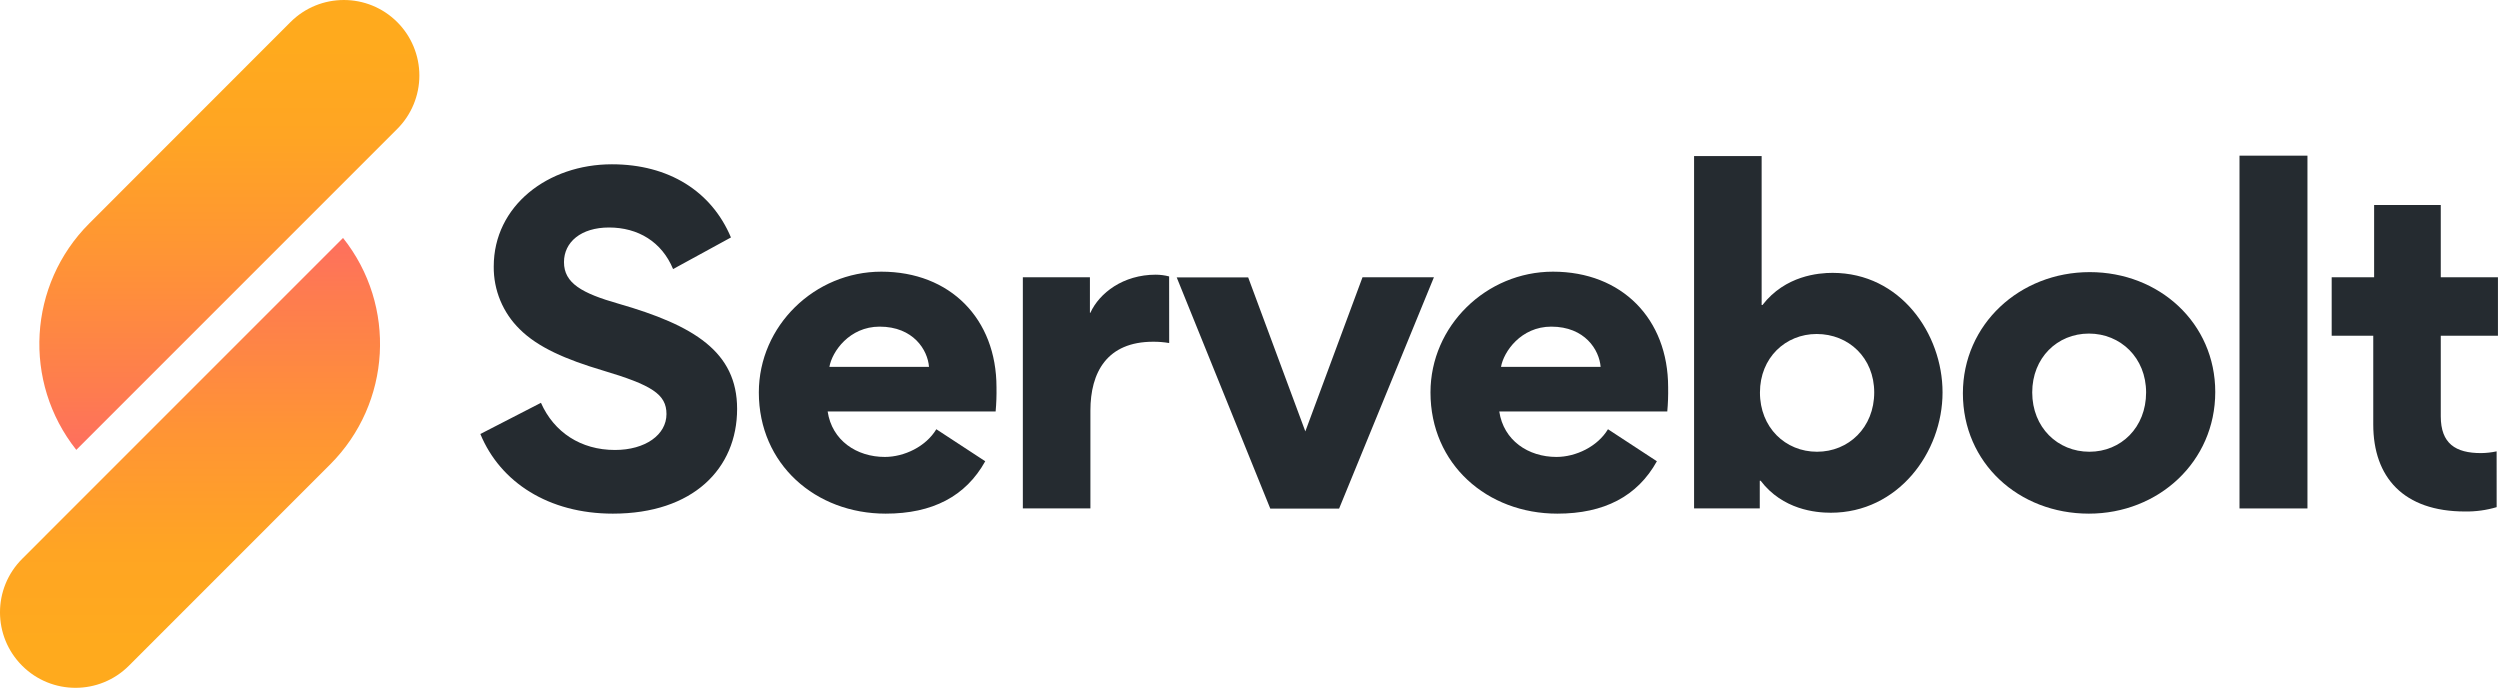
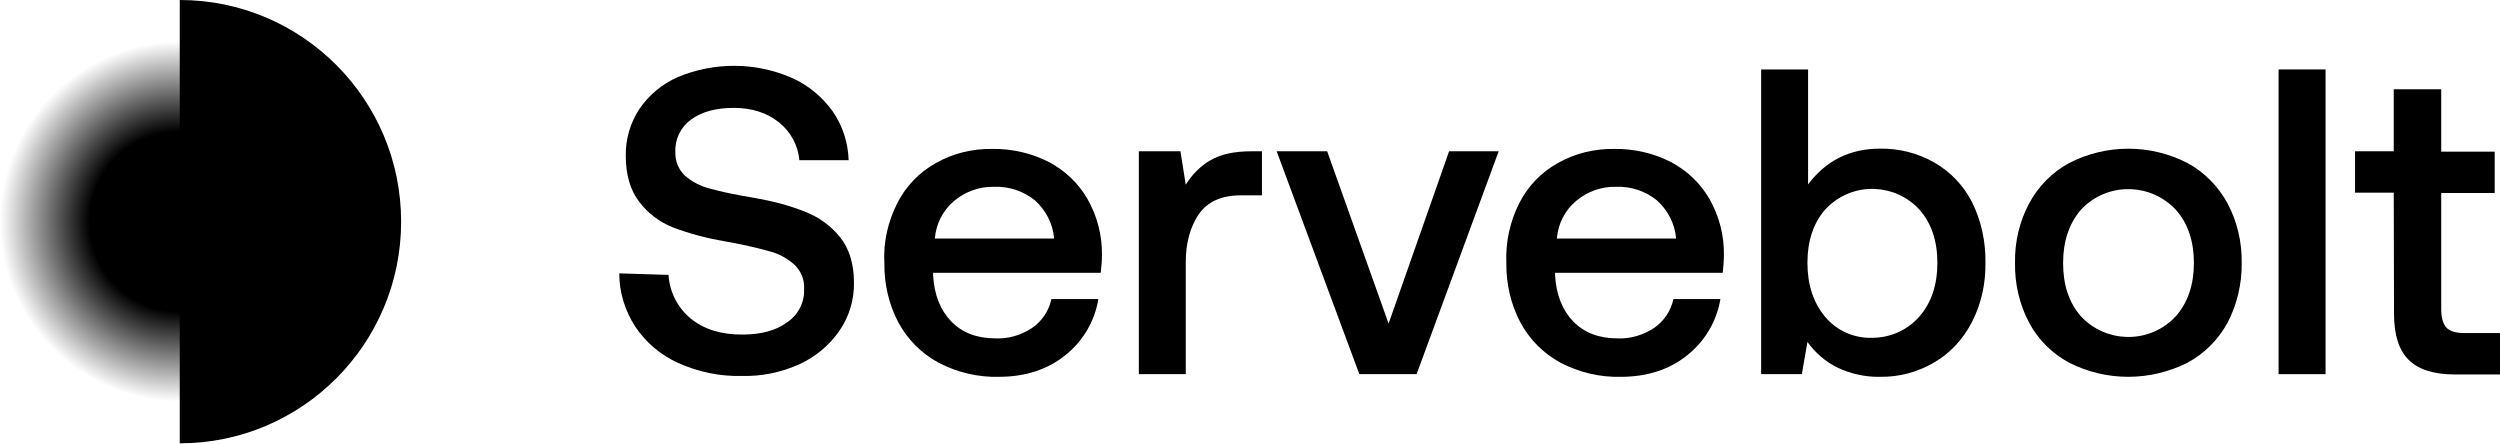
- <svg xmlns="http://www.w3.org/2000/svg" version="1.1" viewBox="0 0 962 265">
+ <svg xmlns="http://www.w3.org/2000/svg" version="1.1" viewBox="2.82 0 169.18 30">
  <defs>
-     <linearGradient id="b" x1="50.007%" x2="50.007%" y2="99.999%">
-       <stop stop-color="#FE6F5E" offset="0" />
-       <stop stop-color="#FE7C4F" offset=".13" />
-       <stop stop-color="#FF9534" offset=".44" />
-       <stop stop-color="#FFA523" offset=".7" />
-       <stop stop-color="#FFAA1D" offset=".9" />
-     </linearGradient>
-     <linearGradient id="a" x1="49.995%" x2="49.995%" y1="100%" y2="-.001%">
-       <stop stop-color="#FE6F5E" offset="0" />
-       <stop stop-color="#FE7C4F" offset=".13" />
-       <stop stop-color="#FF9534" offset=".44" />
-       <stop stop-color="#FFA523" offset=".7" />
-       <stop stop-color="#FFAA1D" offset=".9" />
-     </linearGradient>
+     <radialGradient id="radial0" gradientUnits="userSpaceOnUse" cx="74.975" cy="74.975" fx="74.975" fy="74.975" r="60.917" gradientTransform="matrix(0.199768,0,0,0.2,0,0)">
+       <stop offset="0" style="stop-color:rgb(0%,0%,0%);stop-opacity:1;" />
+       <stop offset="0.5" style="stop-color:rgb(0%,0%,0%);stop-opacity:1;" />
+       <stop offset="1" style="stop-color:rgb(0%,0%,0%);stop-opacity:0;" />
+     </radialGradient>
  </defs>
-   <g fill="none" fill-rule="evenodd">
-     <g transform="translate(-1)" fill-rule="nonzero">
-       <path id="Path" d="m239 116.86c29 8.33 45.64 18.49 45.64 40.48 0 23-17 40.31-47.8 40.31-24.66 0-43.31-12-51-30.65l23.32-12c5 11.32 15.32 18.15 28.48 18.15 11.66 0 19.82-5.83 19.82-13.82 0-7.66-5.66-11.16-24.65-16.82-14-4.17-24.82-8.83-31.82-15.83-6.492-6.346-10.106-15.072-10-24.15 0-23.32 20.82-39.31 45.47-39.31 21.82 0 38.31 10.33 45.81 28.15l-22.27 12.17c-4.33-10.49-13.49-16-24.65-16-10.83 0-17.33 5.66-17.33 13.32-0.02 8.14 6.98 12.01 20.98 16z" fill="#252B30" />
-       <path id="Shape" d="m319.48 158.34c1.66 11.16 11.16 17.49 22 17.49 7.49 0 15.82-4 19.82-10.66l18.82 12.32c-7.5 13.5-20.32 20.16-38.31 20.16-27 0-48.81-19-48.81-46.64 0-25.65 21.49-46.47 47.14-46.47 26.49 0 44.31 18.15 44.31 44.47 0.058 3.114-0.052 6.228-0.33 9.33h-64.64zm39-17.16c-0.49-6.49-6-15.49-19-15.49-11.66 0-18.33 9.66-19.33 15.49h38.33z" fill="#252B30" />
-       <path id="Path" d="m450.9 132c-2.035-0.344-4.096-0.512-6.16-0.5-17.82 0-24.15 11.83-24.15 26.49v37.64h-26v-88.93h25.81v13.66h0.17c3.5-7.66 12.66-14.66 25.15-14.66 1.741 0.004 3.475 0.229 5.16 0.67l0.02 25.63z" fill="#252B30" />
-       <polygon id="Path" points="503.29 166 525.29 106.7 552.77 106.7 516.29 195.7 489.8 195.7 453.8 106.75 481.3 106.75" fill="#252B30" />
-       <path id="Shape" d="m577.92 158.34c1.66 11.16 11.16 17.49 22 17.49 7.5 0 15.83-4 19.83-10.66l18.82 12.32c-7.5 13.5-20.32 20.16-38.31 20.16-27 0-48.81-19-48.81-46.64 0-25.65 21.49-46.47 47.14-46.47 26.49 0 44.31 18.15 44.31 44.47 0.058 3.114-0.052 6.228-0.33 9.33h-64.65zm39-17.16c-0.51-6.49-6-15.49-19-15.49-11.66 0-18.33 9.66-19.33 15.49h38.33z" fill="#252B30" />
-       <path id="d" d="m679.2 117.36c8.8-11.36 21.65-12.36 26.98-12.36 26.15 0 42.31 23.48 42.31 46 0 23.15-17.16 46.3-43 46.3-5.83 0-18.49-1.16-27-12.32h-0.33v10.66h-25.28v-135.58h26v57.3h0.32zm21 56.47c12.16 0 22-9.33 22-22.82 0-13.33-9.83-22.49-22.15-22.49-12 0-21.82 9.16-21.82 22.49-0.03 13.49 9.77 22.82 21.95 22.82h0.02z" fill="#252B30" />
-       <path d="m805.13 104.71c26.81 0 48.3 19.65 48.3 46.13 0 26.82-21.82 46.81-48.64 46.81-27 0-48.47-19.49-48.47-46.31 0-26.48 21.82-46.63 48.81-46.63zm-0.13 69.12c12.16 0 21.82-9.33 21.82-22.82 0-13.33-9.83-22.65-22-22.65s-21.82 9.32-21.82 22.64c0 13.5 9.8 22.83 22 22.83z" fill="#252B30" />
-       <polygon id="Path" points="862.76 195.65 862.76 59.9 888.91 59.9 888.91 195.65" fill="#252B30" />
-       <path id="Path" d="m961.71 195.15c-3.945 1.173-8.045 1.736-12.16 1.67-23.66 0-35.32-13.16-35.32-33.48v-34.15h-16v-22.49h16.33v-27.81h25.65v27.81h22v22.49h-22v31c0 10.49 5.66 14.16 15.49 14.16 2.018-0.02 4.028-0.244 6-0.67l0.01 21.47z" fill="#252B30" />
-       <path id="c" d="m133 91.56c20.736 26.087 18.606 63.579-4.95 87.15l-77.44 77.45c-11.349 11.349-29.751 11.349-41.1 0-11.349-11.349-11.349-29.751 0-41.1l123.49-123.5z" fill="url(#b)" />
-       <path d="m153.86 8.51c5.451 5.45 8.513 12.842 8.513 20.55s-3.062 15.1-8.513 20.55l-123.5 123.5c-20.722-26.1-18.571-63.592 5-87.15l77.41-77.45c11.348-11.344 29.742-11.344 41.09 0z" fill="url(#a)" />
-     </g>
+   <g id="surface1">
+     <path style=" stroke:none;fill-rule:nonzero;fill:rgb(0%,0%,0%);fill-opacity:1;" d="M 48.062 18.602 C 48.125 19.738 48.664 20.801 49.543 21.539 C 50.441 22.281 51.602 22.641 53.039 22.641 C 54.297 22.641 55.316 22.379 56.074 21.82 C 56.832 21.32 57.273 20.461 57.234 19.559 C 57.273 18.941 57.035 18.359 56.594 17.922 C 56.094 17.48 55.516 17.16 54.875 17 C 53.879 16.719 52.84 16.5 51.82 16.32 C 50.641 16.121 49.504 15.82 48.383 15.398 C 47.465 15.039 46.664 14.441 46.066 13.641 C 45.469 12.859 45.168 11.82 45.168 10.539 C 45.148 9.422 45.469 8.32 46.086 7.379 C 46.727 6.441 47.625 5.68 48.684 5.219 C 51.16 4.18 53.977 4.199 56.434 5.281 C 57.531 5.781 58.473 6.559 59.172 7.539 C 59.852 8.52 60.211 9.66 60.25 10.84 L 56.914 10.84 C 56.832 9.84 56.316 8.898 55.535 8.281 C 54.738 7.641 53.719 7.301 52.48 7.301 C 51.281 7.301 50.32 7.559 49.602 8.078 C 48.902 8.578 48.484 9.398 48.523 10.281 C 48.504 10.879 48.723 11.461 49.164 11.879 C 49.641 12.301 50.223 12.602 50.859 12.762 C 51.559 12.961 52.578 13.18 53.898 13.398 C 55.074 13.602 56.234 13.898 57.332 14.34 C 58.254 14.699 59.07 15.301 59.691 16.078 C 60.289 16.84 60.609 17.859 60.609 19.121 C 60.629 20.281 60.289 21.422 59.629 22.379 C 58.953 23.359 58.012 24.141 56.934 24.641 C 55.695 25.199 54.355 25.48 53 25.441 C 51.52 25.48 50.043 25.16 48.703 24.559 C 47.523 24.02 46.527 23.18 45.809 22.102 C 45.109 21.02 44.727 19.781 44.727 18.5 Z M 48.062 18.602 " />
+     <path style=" stroke:none;fill-rule:nonzero;fill:rgb(0%,0%,0%);fill-opacity:1;" d="M 63.547 13.738 C 64.125 12.602 65.023 11.66 66.145 11.039 C 67.301 10.379 68.621 10.059 69.957 10.078 C 71.297 10.059 72.617 10.359 73.793 10.961 C 74.895 11.539 75.793 12.398 76.41 13.461 C 77.07 14.621 77.41 15.922 77.391 17.262 C 77.391 17.66 77.352 18.059 77.309 18.461 L 65.965 18.461 L 65.965 18.641 C 66.043 19.961 66.461 21 67.203 21.762 C 67.941 22.52 68.941 22.898 70.18 22.898 C 71.059 22.941 71.918 22.68 72.656 22.199 C 73.336 21.738 73.793 21.039 73.973 20.238 L 77.148 20.238 C 76.91 21.719 76.113 23.078 74.934 24.02 C 73.734 25 72.215 25.5 70.418 25.5 C 69 25.539 67.582 25.199 66.324 24.539 C 65.184 23.922 64.246 22.98 63.625 21.84 C 62.965 20.602 62.648 19.199 62.668 17.801 C 62.586 16.398 62.906 15 63.547 13.738 M 74.152 16.141 C 74.074 15.141 73.594 14.219 72.855 13.559 C 72.078 12.922 71.078 12.602 70.078 12.641 C 69.102 12.621 68.141 12.961 67.383 13.602 C 66.621 14.238 66.164 15.16 66.082 16.141 Z M 74.152 16.141 " />
+     <path style=" stroke:none;fill-rule:nonzero;fill:rgb(0%,0%,0%);fill-opacity:1;" d="M 88.219 10.238 L 88.219 13.219 L 86.801 13.219 C 85.48 13.219 84.543 13.641 83.941 14.5 C 83.363 15.359 83.062 16.441 83.062 17.762 L 83.062 25.32 L 79.887 25.32 L 79.887 10.238 L 82.703 10.238 L 83.062 12.5 C 83.484 11.82 84.043 11.238 84.742 10.84 C 85.422 10.441 86.34 10.238 87.5 10.238 Z M 88.219 10.238 " />
+     <path style=" stroke:none;fill-rule:nonzero;fill:rgb(0%,0%,0%);fill-opacity:1;" d="M 89.215 10.238 L 92.633 10.238 L 96.789 21.898 L 100.883 10.238 L 104.238 10.238 L 98.684 25.32 L 94.809 25.32 Z M 89.215 10.238 " />
+     <path style=" stroke:none;fill-rule:nonzero;fill:rgb(0%,0%,0%);fill-opacity:1;" d="M 105.637 13.738 C 106.215 12.602 107.117 11.66 108.234 11.039 C 109.395 10.379 110.711 10.059 112.051 10.078 C 113.387 10.059 114.707 10.359 115.887 10.961 C 116.984 11.539 117.883 12.398 118.504 13.461 C 119.16 14.621 119.5 15.922 119.48 17.262 C 119.48 17.66 119.441 18.059 119.402 18.461 L 108.055 18.461 L 108.055 18.641 C 108.133 19.961 108.555 21 109.293 21.762 C 110.031 22.52 111.031 22.898 112.27 22.898 C 113.148 22.941 114.008 22.68 114.746 22.199 C 115.426 21.738 115.887 21.039 116.066 20.238 L 119.242 20.238 C 119 21.719 118.203 23.078 117.023 24.02 C 115.824 25 114.309 25.5 112.508 25.5 C 111.09 25.539 109.672 25.199 108.414 24.539 C 107.273 23.922 106.336 22.98 105.719 21.84 C 105.059 20.602 104.738 19.199 104.758 17.801 C 104.699 16.398 104.996 15 105.637 13.738 M 116.246 16.141 C 116.164 15.141 115.684 14.219 114.945 13.559 C 114.168 12.922 113.168 12.602 112.168 12.641 C 111.191 12.621 110.23 12.961 109.473 13.602 C 108.715 14.238 108.254 15.16 108.176 16.141 Z M 116.246 16.141 " />
+     <path style=" stroke:none;fill-rule:nonzero;fill:rgb(0%,0%,0%);fill-opacity:1;" d="M 133.723 11 C 134.805 11.621 135.684 12.539 136.262 13.66 C 136.902 14.941 137.199 16.359 137.18 17.781 C 137.199 19.18 136.902 20.559 136.262 21.801 C 135.684 22.922 134.824 23.879 133.723 24.52 C 132.605 25.18 131.348 25.52 130.047 25.5 C 129.051 25.52 128.051 25.301 127.133 24.859 C 126.332 24.461 125.652 23.859 125.133 23.141 L 124.754 25.32 L 122 25.32 L 122 4.699 L 125.176 4.699 L 125.176 12.48 C 126.375 10.879 127.992 10.059 130.047 10.059 C 131.328 10.039 132.605 10.359 133.723 11 M 132.707 21.422 C 133.523 20.48 133.926 19.281 133.926 17.781 C 133.926 16.301 133.523 15.102 132.707 14.18 C 131.086 12.422 128.332 12.301 126.574 13.941 C 126.492 14.02 126.414 14.102 126.332 14.18 C 125.535 15.102 125.133 16.301 125.133 17.781 C 125.133 19.281 125.535 20.48 126.332 21.441 C 127.113 22.379 128.289 22.898 129.508 22.859 C 130.746 22.859 131.906 22.34 132.707 21.422 " />
+     <path style=" stroke:none;fill-rule:nonzero;fill:rgb(0%,0%,0%);fill-opacity:1;" d="M 142.832 24.539 C 141.695 23.922 140.738 22.98 140.137 21.84 C 139.477 20.602 139.156 19.199 139.18 17.781 C 139.156 16.379 139.477 15 140.137 13.762 C 140.758 12.602 141.695 11.66 142.832 11.039 C 145.352 9.738 148.348 9.738 150.863 11.039 C 152.004 11.66 152.941 12.621 153.562 13.762 C 154.219 15 154.539 16.379 154.52 17.781 C 154.539 19.18 154.219 20.578 153.562 21.84 C 152.941 22.98 152.004 23.922 150.863 24.539 C 148.328 25.82 145.352 25.82 142.832 24.539 M 150.066 21.398 C 150.883 20.461 151.285 19.262 151.285 17.801 C 151.285 16.32 150.883 15.121 150.066 14.199 C 148.406 12.422 145.629 12.32 143.852 13.98 C 143.773 14.059 143.715 14.121 143.633 14.199 C 142.832 15.141 142.434 16.34 142.434 17.801 C 142.434 19.281 142.832 20.48 143.633 21.398 C 145.293 23.18 148.066 23.281 149.848 21.621 C 149.926 21.539 149.984 21.461 150.066 21.398 " />
+     <path style=" stroke:none;fill-rule:nonzero;fill:rgb(0%,0%,0%);fill-opacity:1;" d="M 157.016 4.699 L 160.195 4.699 L 160.195 25.32 L 157.016 25.32 Z M 157.016 4.699 " />
+     <path style=" stroke:none;fill-rule:nonzero;fill:rgb(0%,0%,0%);fill-opacity:1;" d="M 164.809 13.039 L 162.191 13.039 L 162.191 10.238 L 164.809 10.238 L 164.809 6.039 L 168.023 6.039 L 168.023 10.262 L 171.641 10.262 L 171.641 13.059 L 168.023 13.059 L 168.023 20.922 C 168.023 21.5 168.145 21.922 168.383 22.18 C 168.625 22.422 169.023 22.539 169.582 22.539 L 172 22.539 L 172 25.34 L 168.945 25.34 C 167.504 25.34 166.465 25 165.809 24.34 C 165.148 23.68 164.828 22.641 164.828 21.238 Z M 164.809 13.039 " />
+     <path style=" stroke:none;fill-rule:nonzero;fill:url(#radial0);" d="M 27.148 15 C 27.148 21.727 21.703 27.18 14.984 27.18 C 8.262 27.18 2.816 21.727 2.816 15 C 2.816 8.273 8.262 2.82 14.984 2.82 C 21.703 2.82 27.148 8.273 27.148 15 Z M 27.148 15 " />
+     <path style=" stroke:none;fill-rule:nonzero;fill:rgb(0%,0%,0%);fill-opacity:1;" d="M 14.984 0 C 23.254 0 29.965 6.719 29.965 15 C 29.965 23.281 23.254 30 14.984 30 Z M 14.984 0 " />
  </g>
</svg>
